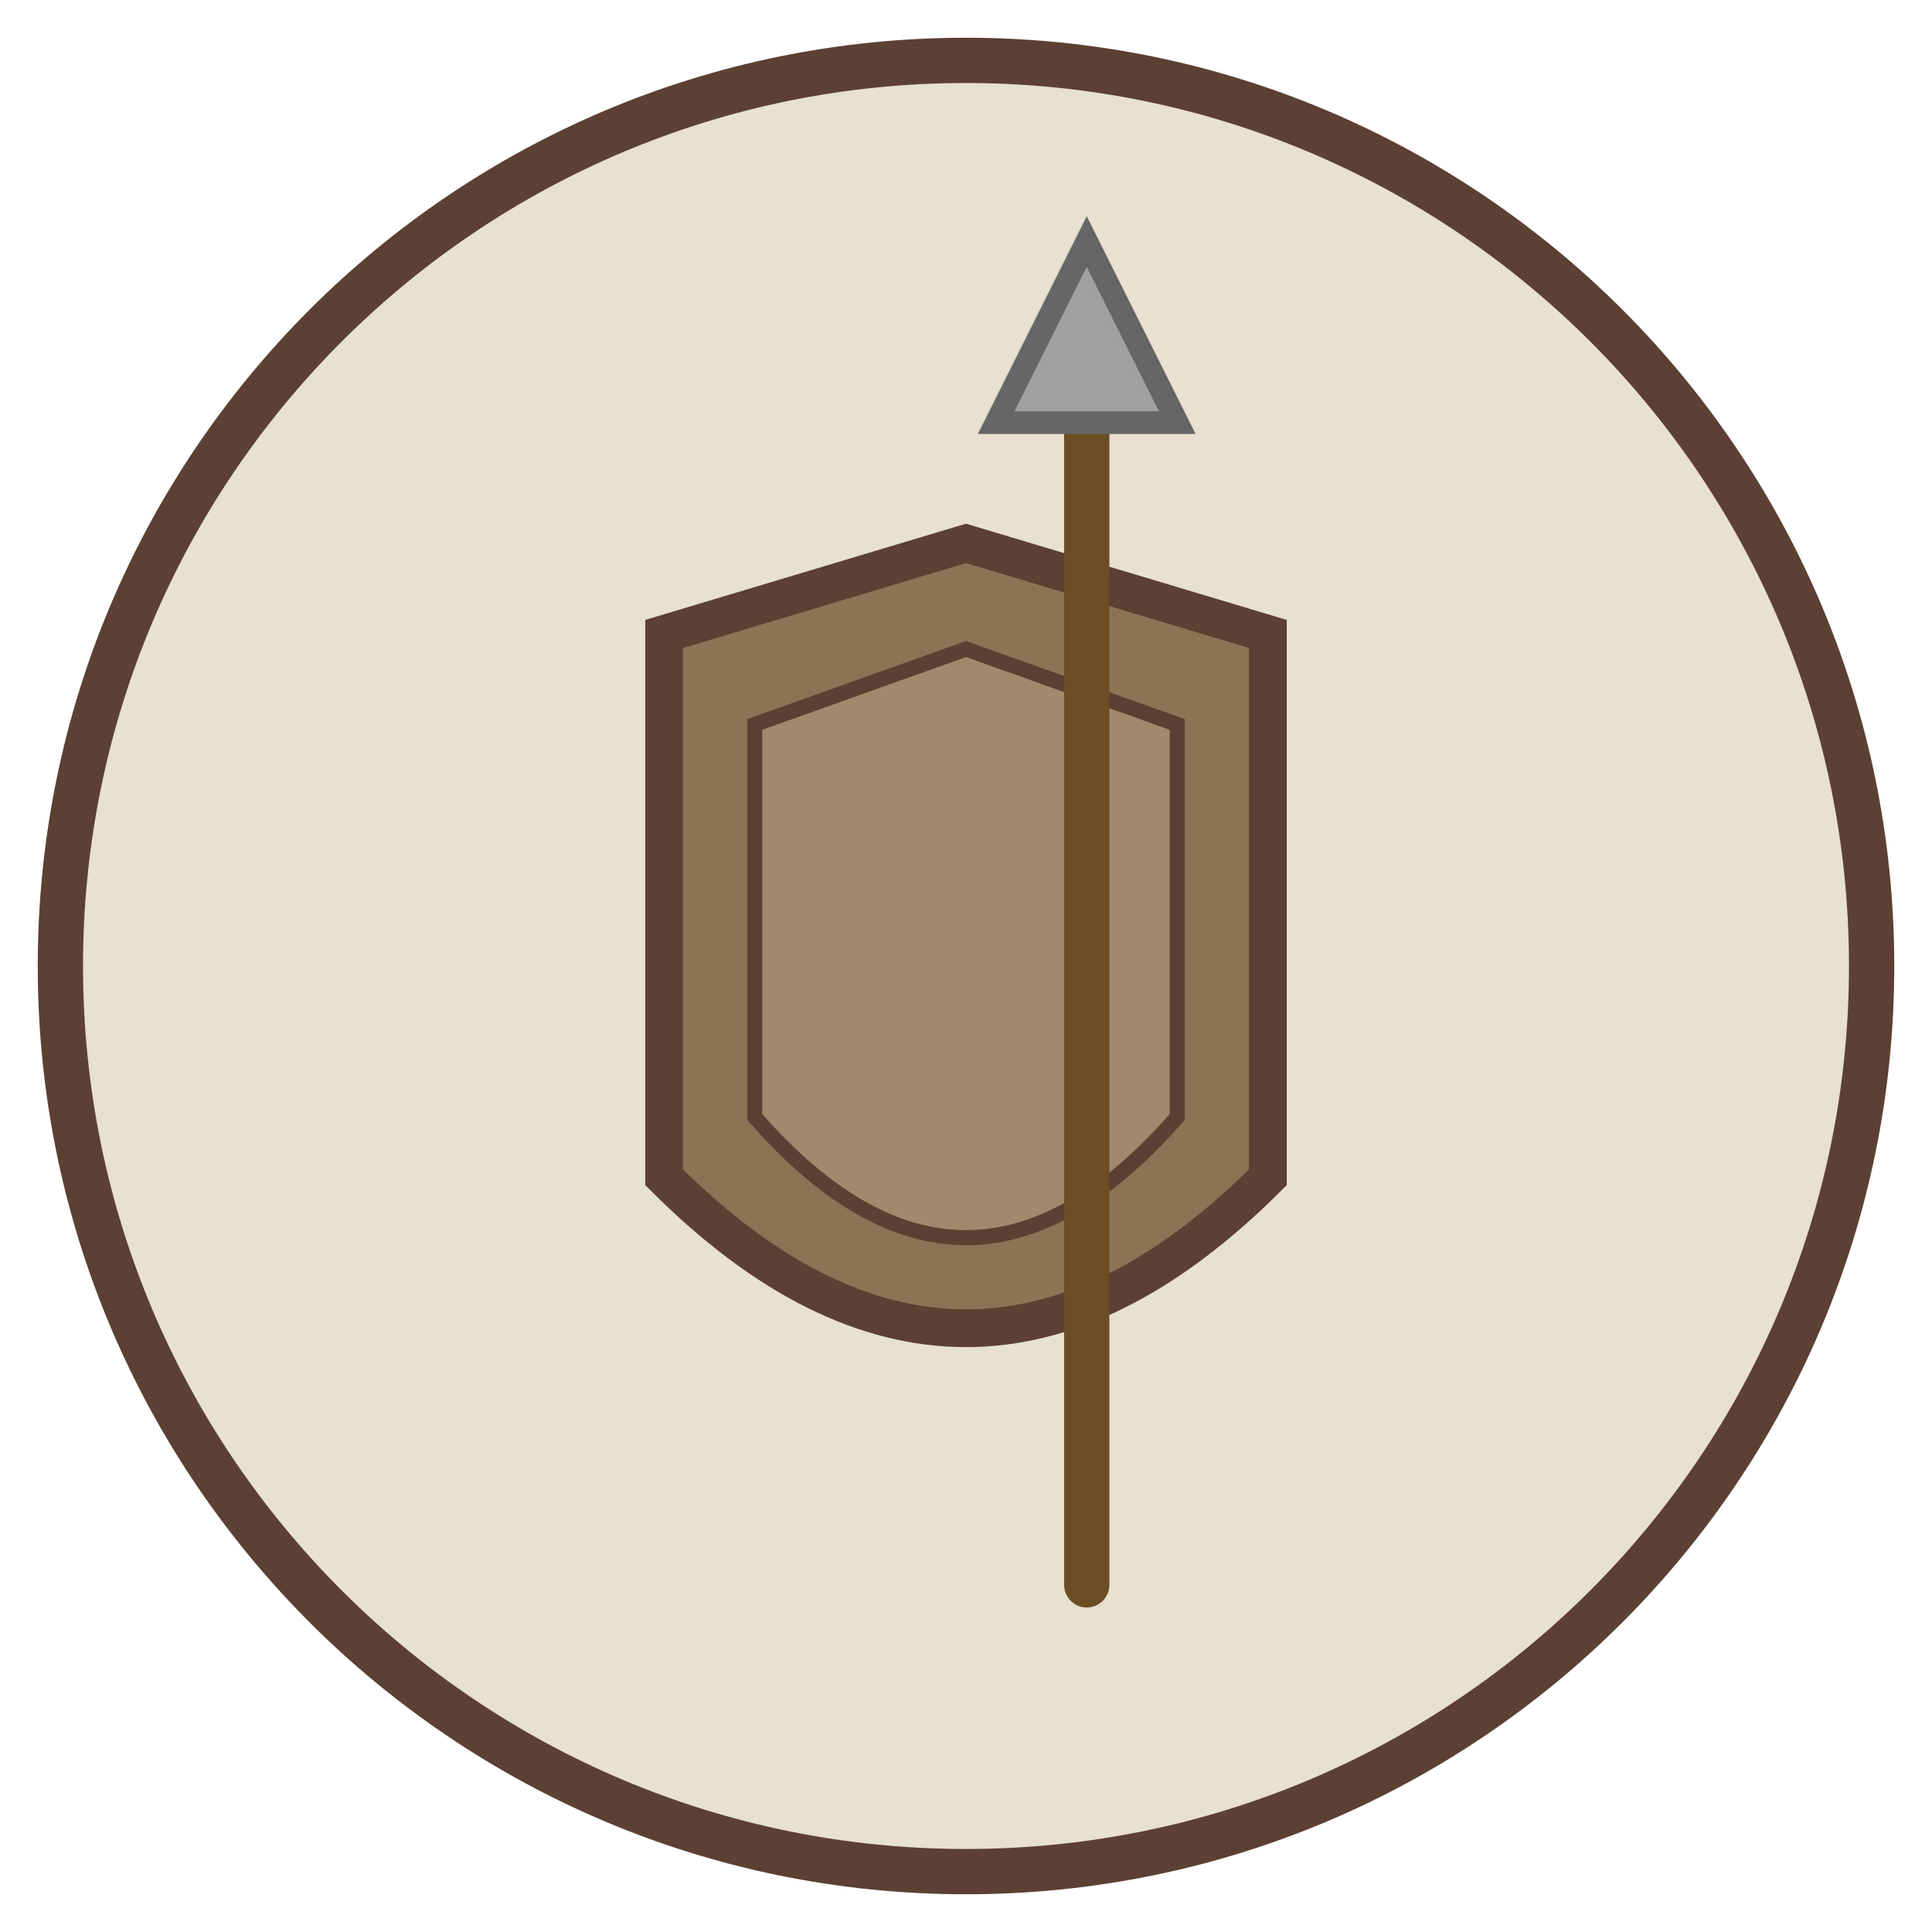
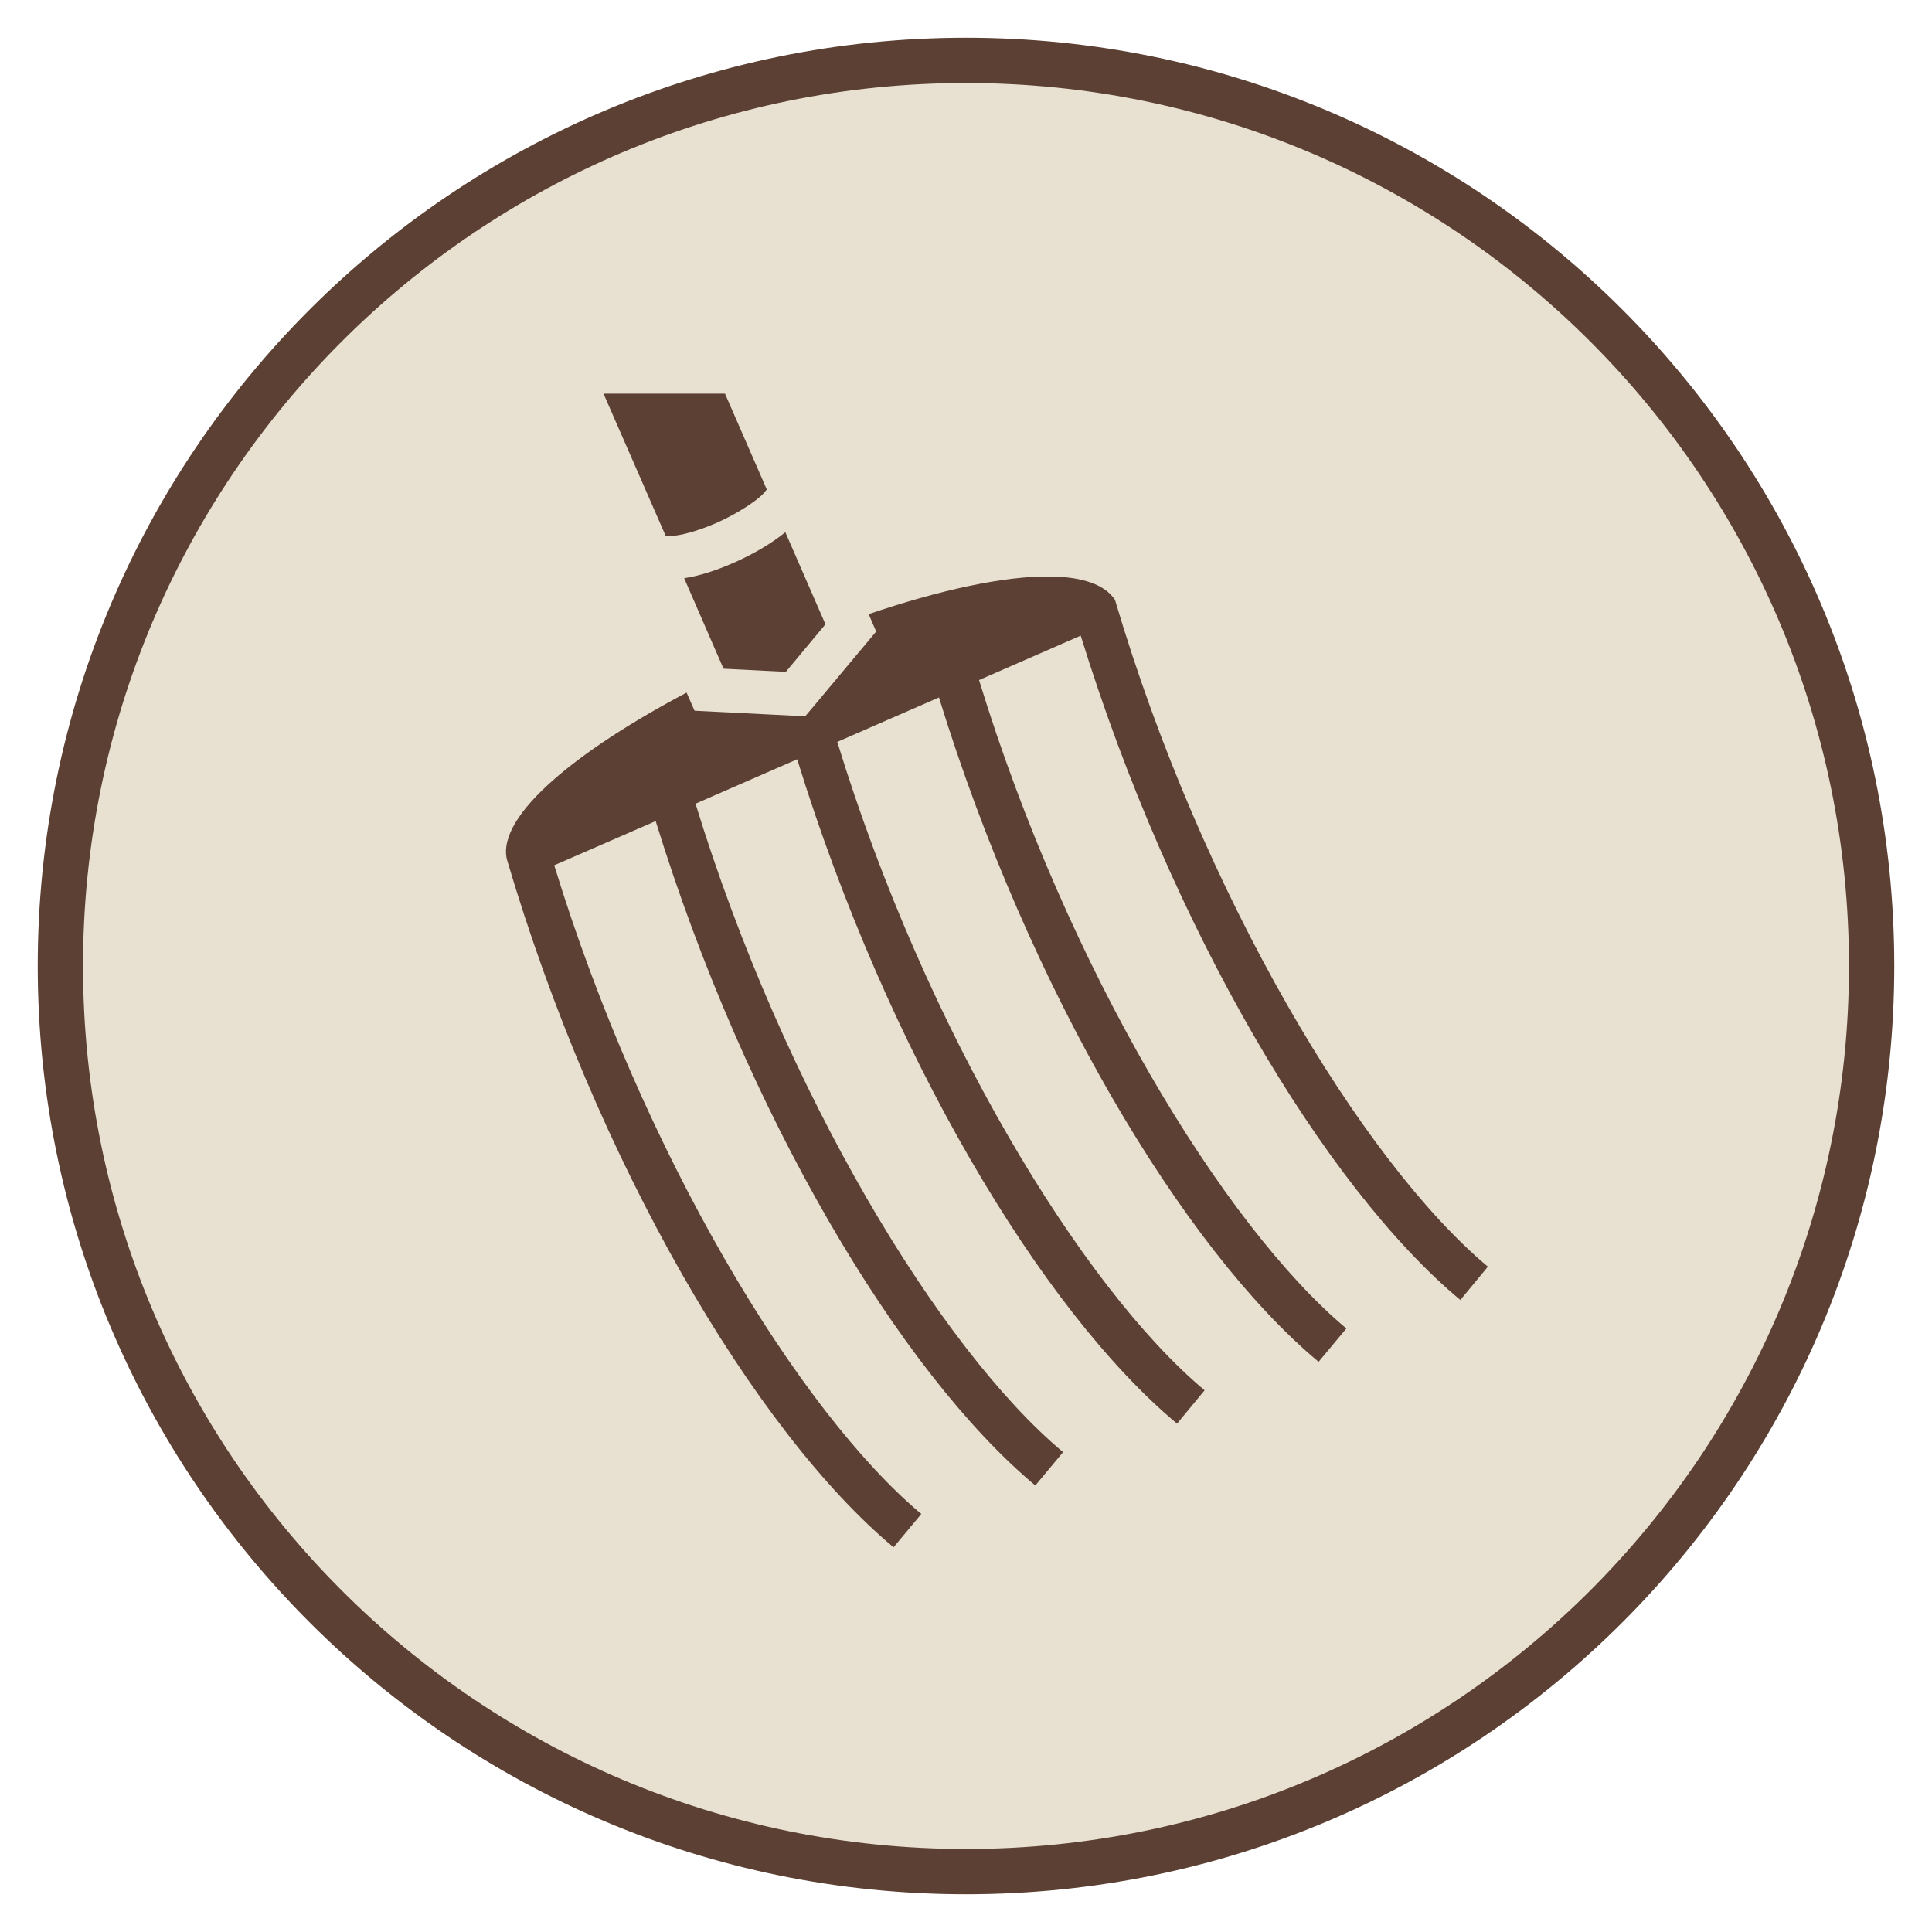
<svg xmlns="http://www.w3.org/2000/svg" viewBox="0 0 128 128" width="128" height="128">
  <circle cx="64" cy="64" r="60" fill="#E8E0D0" stroke="#5C4033" stroke-width="3" />
-   <path d="M44 42 L64 36 L84 42 L84 78 Q64 98 44 78 Z" fill="#8B7355" stroke="#5C4033" stroke-width="2.5" />
-   <path d="M50 48 L64 43 L78 48 L78 74 Q64 90 50 74 Z" fill="#A0896C" stroke="#5C4033" stroke-width="1" />
-   <line x1="72" y1="20" x2="72" y2="105" stroke="#6B4E23" stroke-width="3" stroke-linecap="round" />
-   <polygon points="72,16 66,28 78,28" fill="#A0A0A0" stroke="#666666" stroke-width="1.5" />
+   <g transform="translate(23.04,23.04) scale(0.16)">
+     <path fill="#5C4033" d="M105.9 19l25.7 58.8c.7.1 1.9.26 3.9 0 4.7-.57 11.8-2.8 18.5-5.87 6.6-3.07 13-7.02 16.8-10.3 1.5-1.33 2.2-2.27 2.7-2.96L156.2 19h-50.3zm75.3 57.39c-5.6 4.5-12.4 8.53-19.7 11.88-7.4 3.39-15 6.05-22.2 7.16l16.3 37.47 25.8 1.3 16.4-19.7-16.6-38.11zm110.1 18.32c-19.5-.35-46.8 5.79-75.6 15.59l3.1 7.2-26.5 31.7-2.9 3.4-45.8-2.3-3.3-7.5c-44.48 23.5-78.61 50.6-74.43 69C102.8 337 168.3 448.5 226 496.7l11.5-13.8c-51-42.7-115.5-149.4-152.01-268.6L127.5 196c37.4 121.2 101 228.2 157.2 275.1l11.5-13.8C245.1 414.6 180.6 308 144 188.8l42.1-18.4c37.4 121.2 101 228.2 157.3 275.1l11.4-13.8c-51-42.7-115.6-149.3-152.1-268.5l42.1-18.4C282.2 266 345.8 373 402 419.9l11.5-13.8c-51-42.7-115.6-149.3-152.1-268.5l42.1-18.4c37.4 121.1 101 228.3 157.2 275.1l11.4-13.8C420 336.9 353.8 226.6 317.7 104.4c-4.3-6.49-13.7-9.47-26.4-9.69z" />
+   </g>
</svg>
